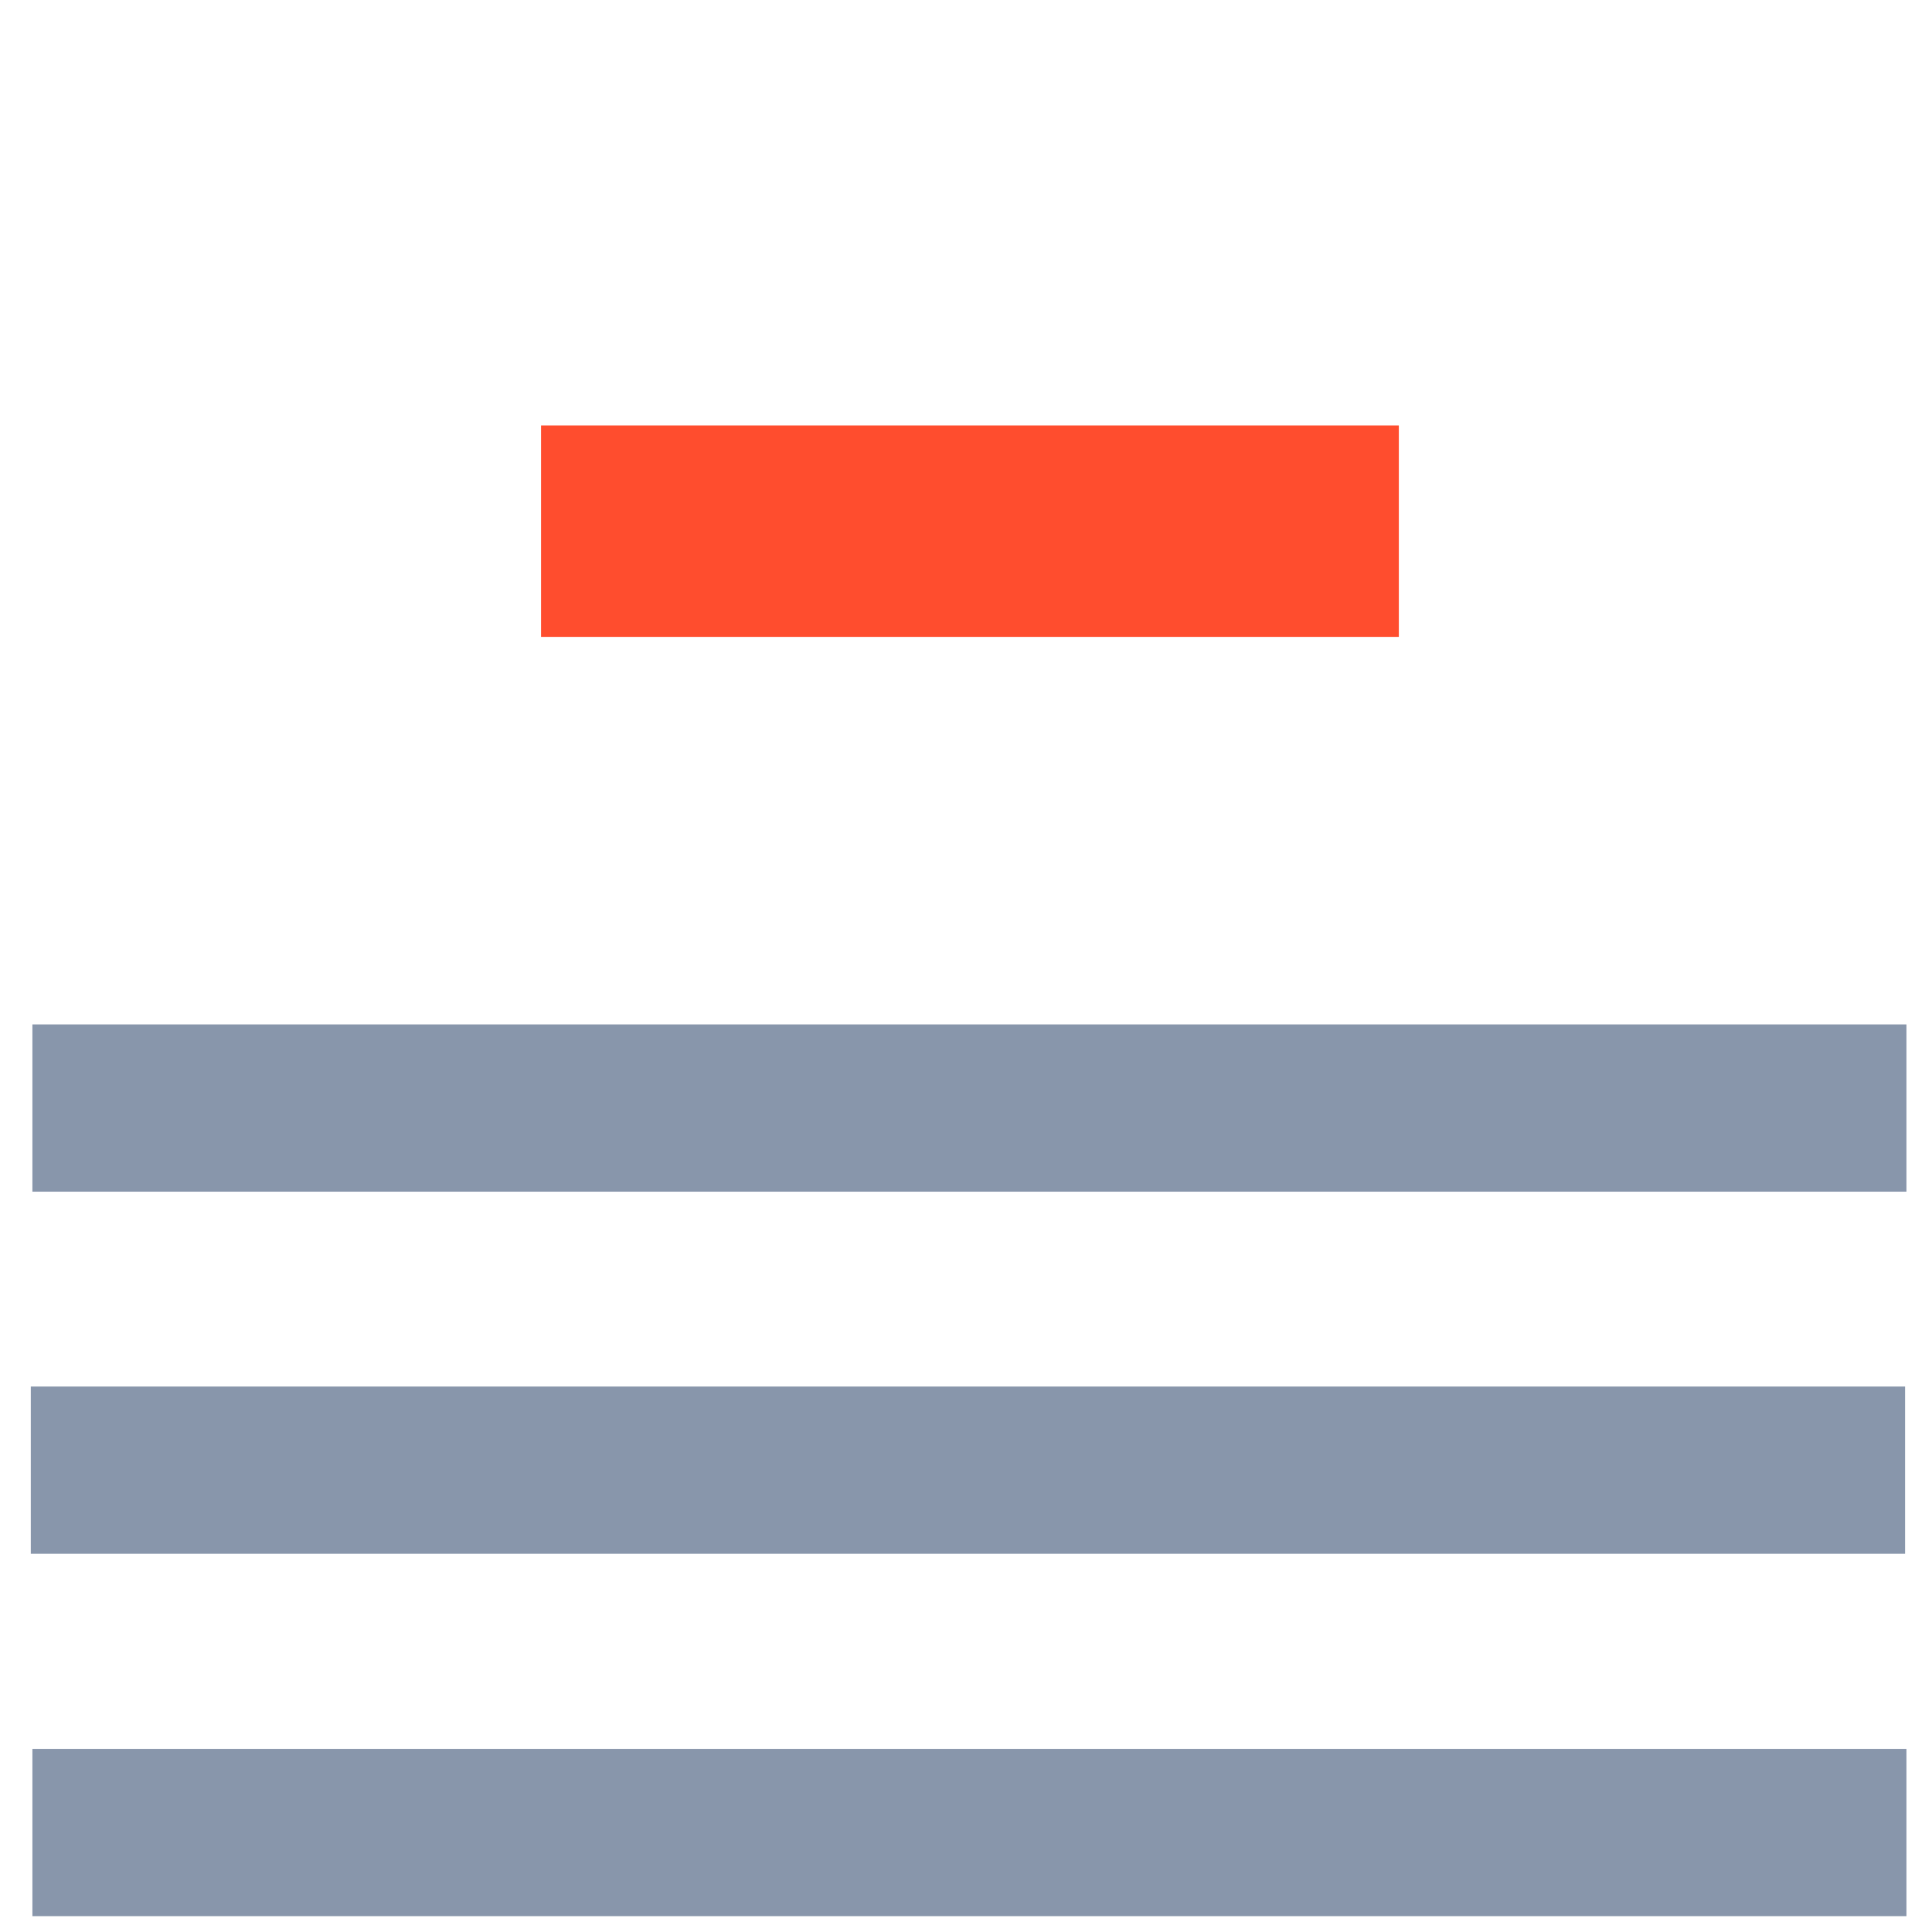
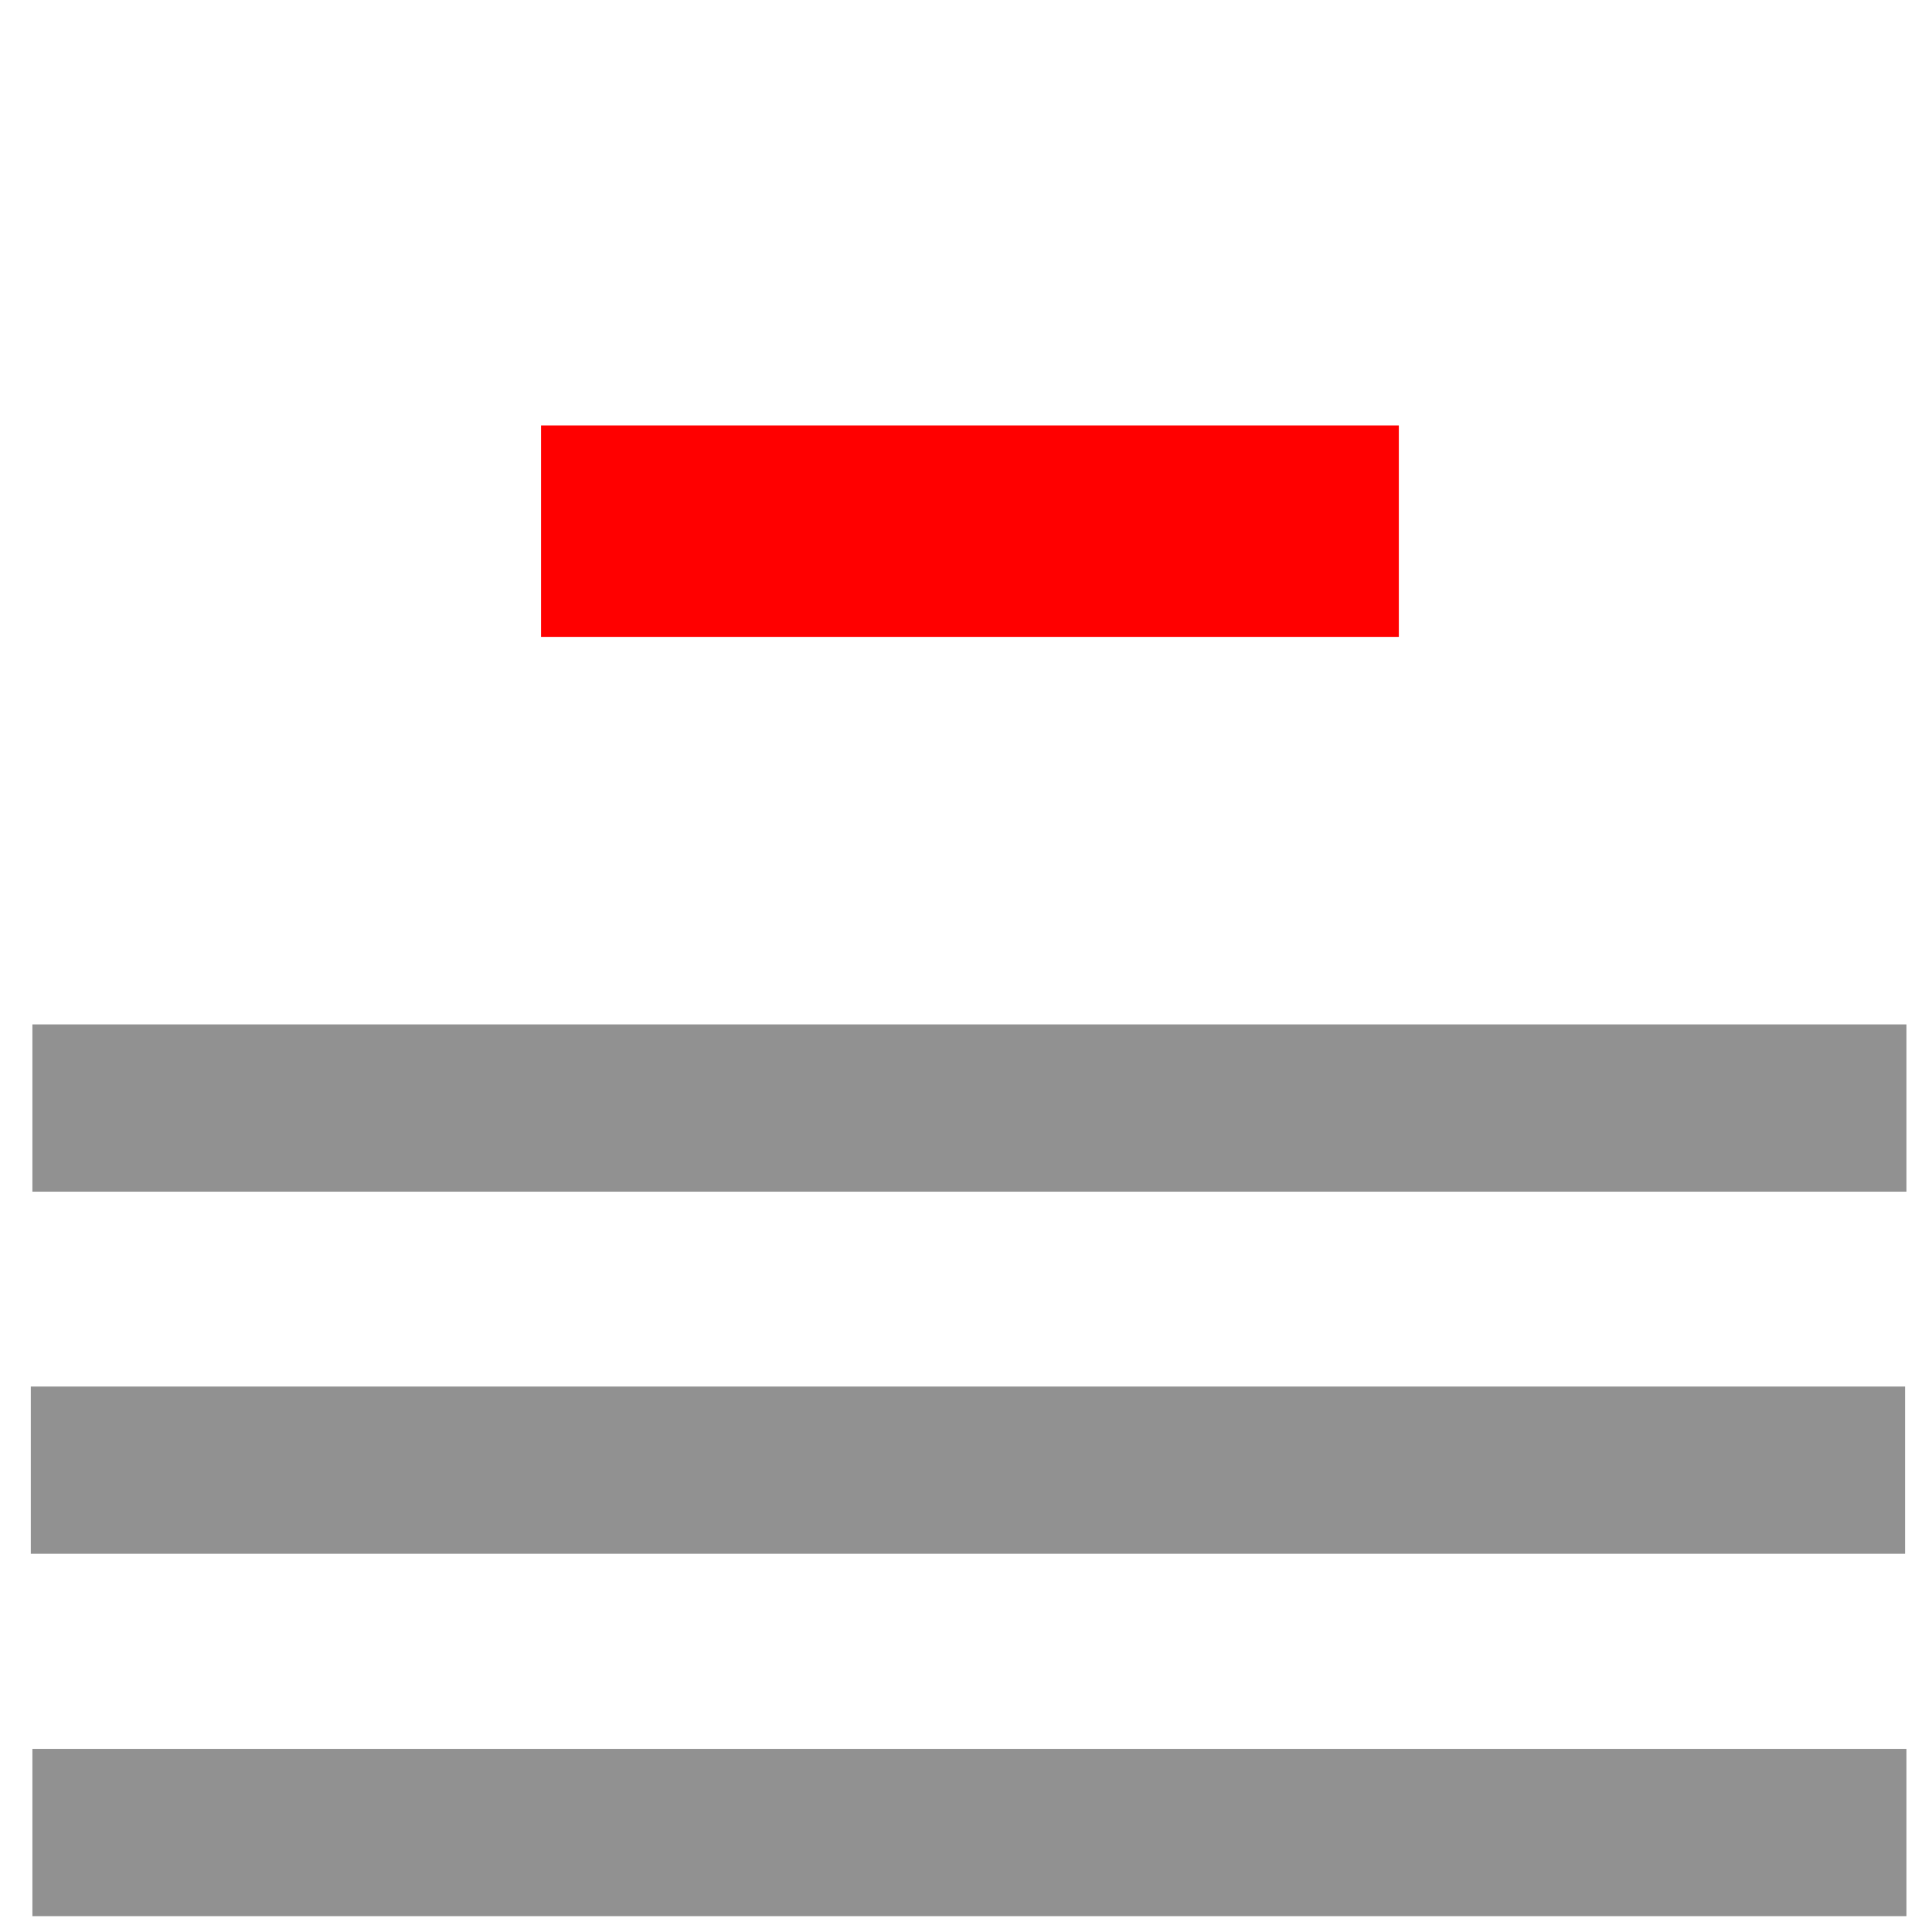
<svg xmlns="http://www.w3.org/2000/svg" width="32" height="32" viewBox="0 0 8.467 8.467" version="1.1" id="svg8">
  <defs id="defs2" />
  <g id="layer1">
-     <text xml:space="preserve" style="font-style:normal;font-variant:normal;font-weight:normal;font-stretch:normal;font-size:7.99px;line-height:1.25;font-family:'Liberation Sans';-inkscape-font-specification:'Liberation Sans';fill:#ff4d2e;fill-opacity:1;stroke:none;stroke-width:1.133;stroke-miterlimit:4;stroke-dasharray:none" x="1.294" y="5.144" id="text1039" transform="scale(1.382718,0.7232134)">
-       <tspan id="tspan1037" x="1.294" y="6" style="font-style:normal;font-variant:normal;font-weight:bold;font-stretch:normal;font-size:10.715px;font-family:'Liberation Sans';-inkscape-font-specification:'Liberation Sans Bold';fill:#ff4d2e;fill-opacity:1;stroke-width:1.133;stroke-miterlimit:4;stroke-dasharray:none">-</tspan>
+     <text xml:space="preserve" style="font-style:normal;font-variant:normal;font-weight:normal;font-stretch:normal;font-size:7.99px;line-height:1.25;font-family:'Liberation Sans';-inkscape-font-specification:'Liberation Sans';fill:#ff0000;fill-opacity:1;stroke:none;stroke-width:1.133;stroke-miterlimit:4;stroke-dasharray:none" x="1.294" y="5.144" id="text1039" transform="scale(1.382718,0.7232134)">
+       <tspan id="tspan1037" x="1.294" y="6" style="font-style:normal;font-variant:normal;font-weight:bold;font-stretch:normal;font-size:10.715px;font-family:'Liberation Sans';-inkscape-font-specification:'Liberation Sans Bold';fill:#ff0000;fill-opacity:1;stroke-width:1.133;stroke-miterlimit:4;stroke-dasharray:none">-</tspan>
    </text>
-     <path style="fill:none;stroke:#8896ab;stroke-width:0.733;stroke-linecap:butt;stroke-linejoin:miter;stroke-miterlimit:4;stroke-dasharray:none;stroke-opacity:1" d="M 0.142,4.856 H 8.355" id="path875" />
-     <path style="fill:none;stroke:#8896ab;stroke-width:0.733;stroke-linecap:butt;stroke-linejoin:miter;stroke-miterlimit:4;stroke-dasharray:none;stroke-opacity:1" d="M 0.135,6.443 H 8.349" id="path1182" />
-     <path style="fill:none;stroke:#8896ab;stroke-width:0.733;stroke-linecap:butt;stroke-linejoin:miter;stroke-miterlimit:4;stroke-dasharray:none;stroke-opacity:1" d="M 0.142,8.031 H 8.355" id="path1186" />
+     <path style="fill:none;stroke:#919191;stroke-width:0.733;stroke-linecap:butt;stroke-linejoin:miter;stroke-miterlimit:4;stroke-dasharray:none;stroke-opacity:1" d="M 0.142,4.856 H 8.355" id="path875" />
+     <path style="fill:none;stroke:#919191;stroke-width:0.733;stroke-linecap:butt;stroke-linejoin:miter;stroke-miterlimit:4;stroke-dasharray:none;stroke-opacity:1" d="M 0.135,6.443 H 8.349" id="path1182" />
+     <path style="fill:none;stroke:#919191;stroke-width:0.733;stroke-linecap:butt;stroke-linejoin:miter;stroke-miterlimit:4;stroke-dasharray:none;stroke-opacity:1" d="M 0.142,8.031 H 8.355" id="path1186" />
  </g>
</svg>
